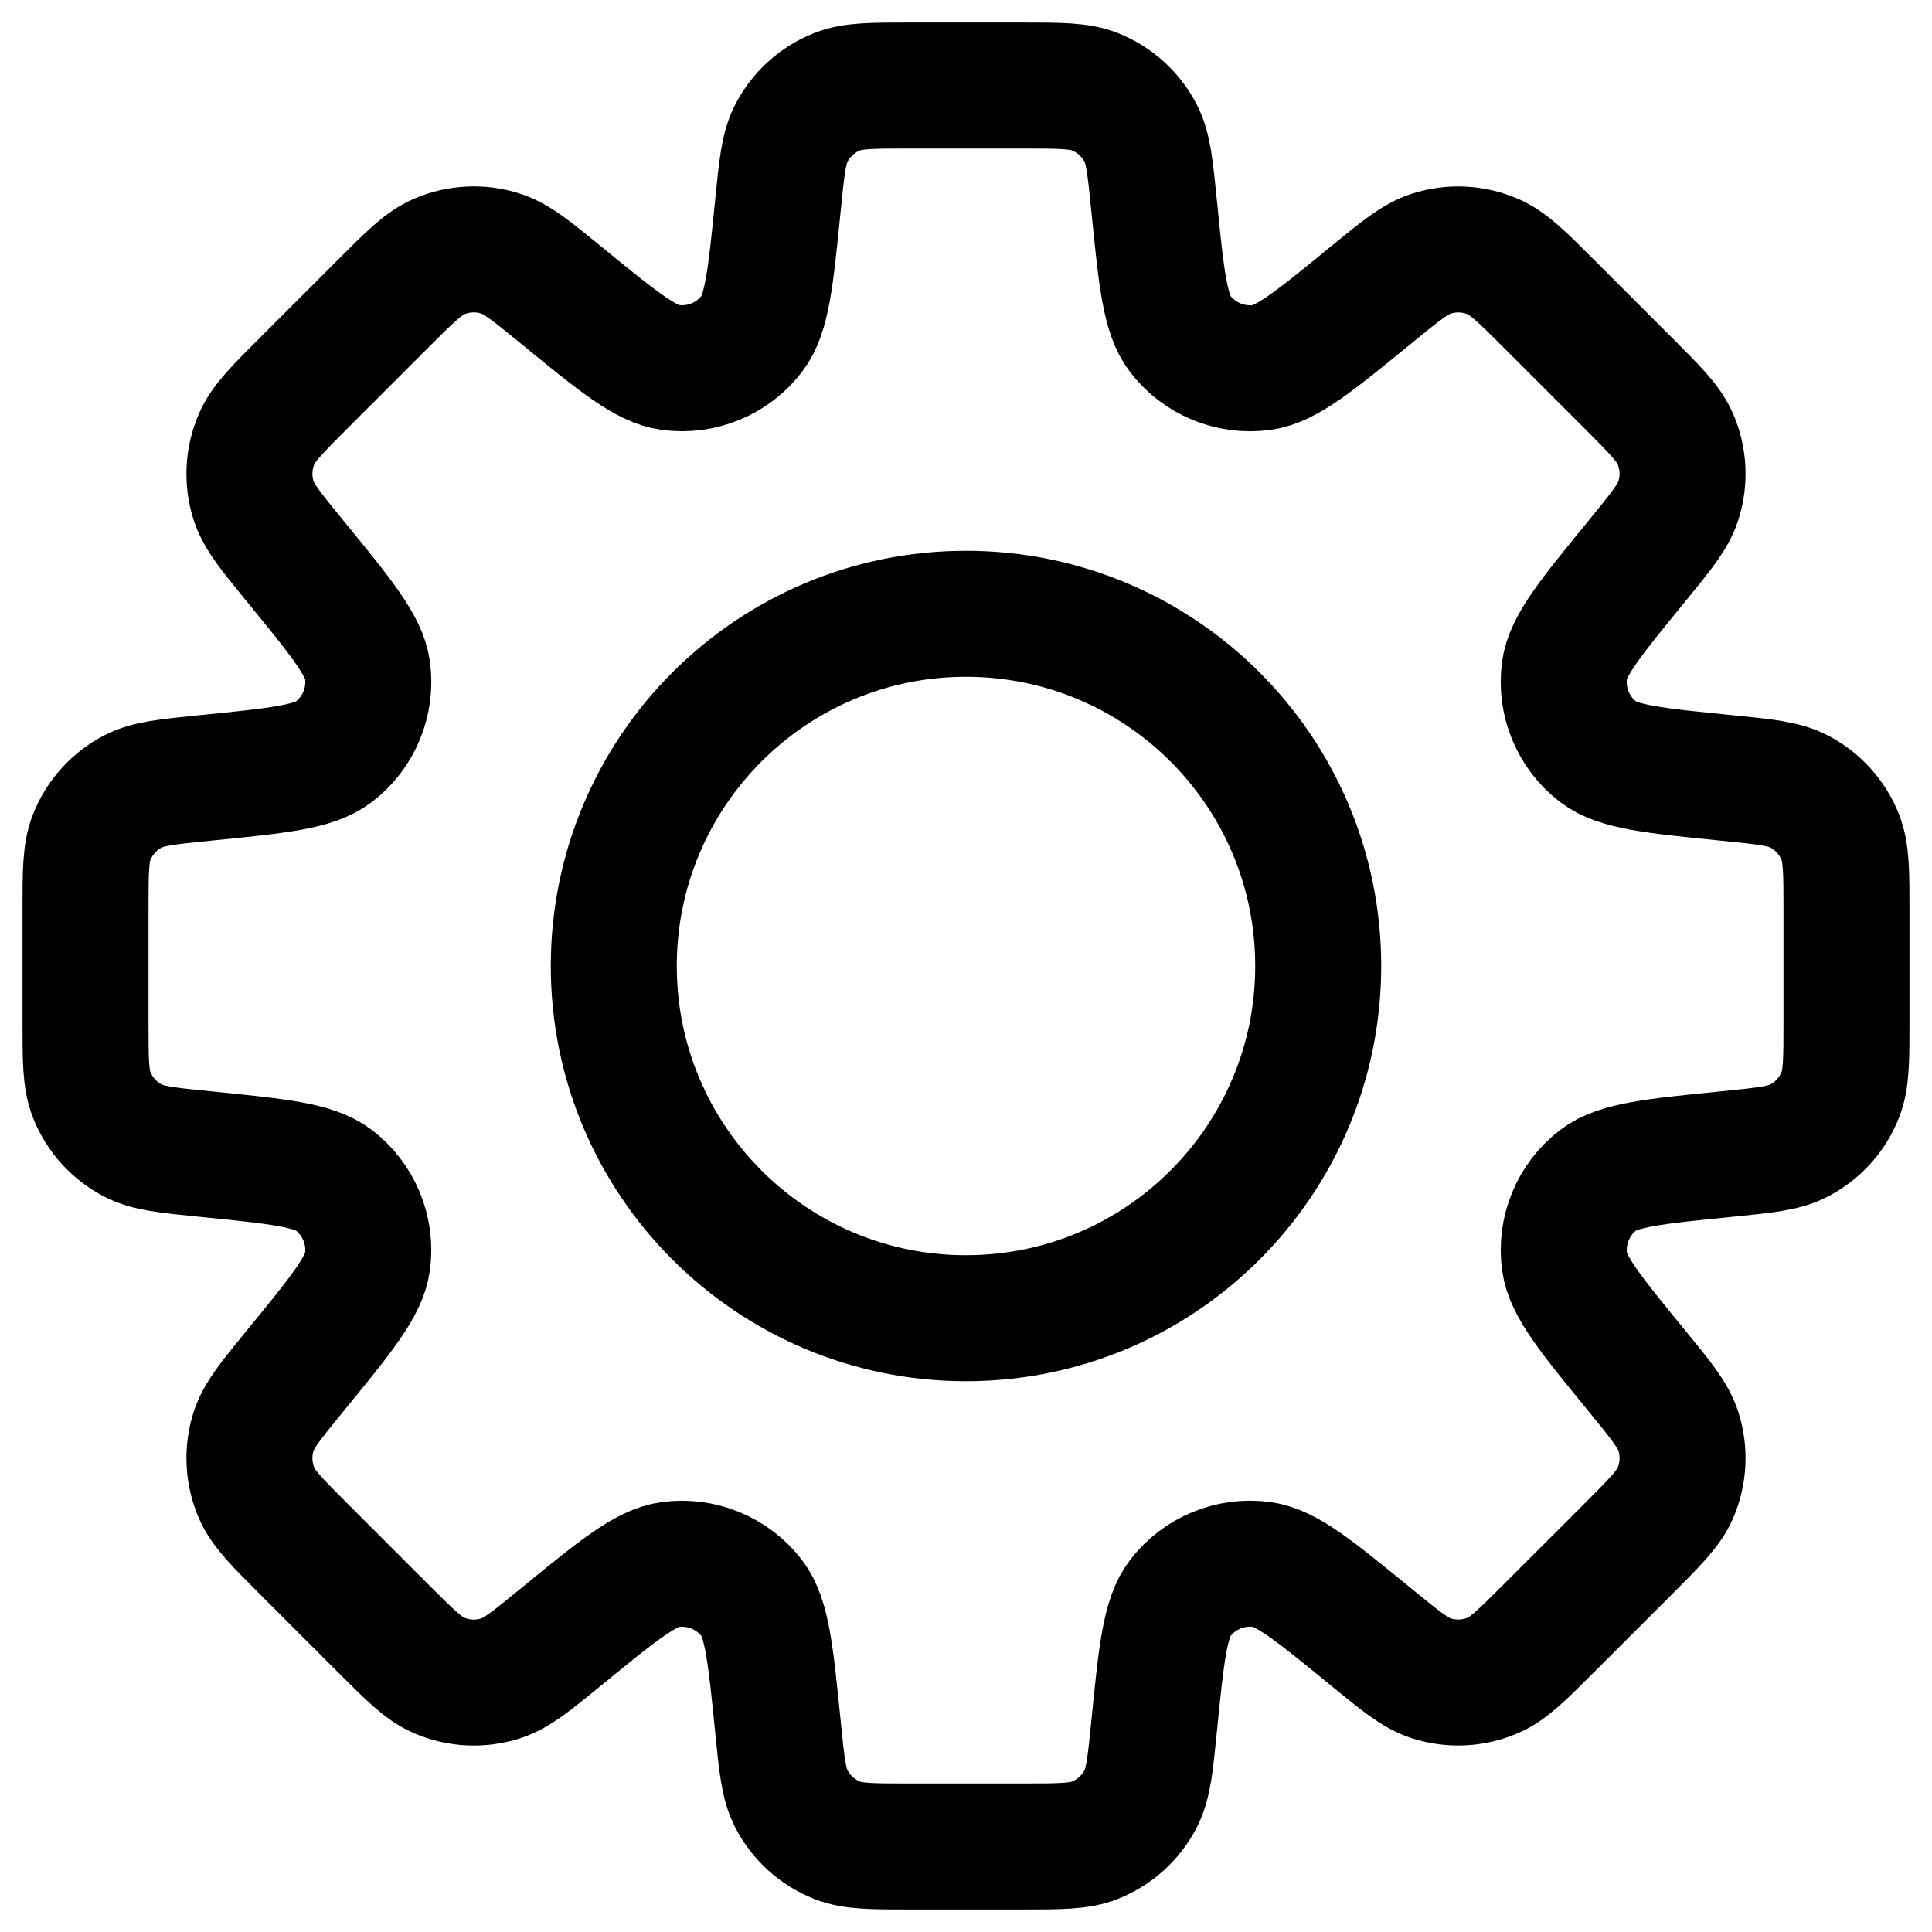
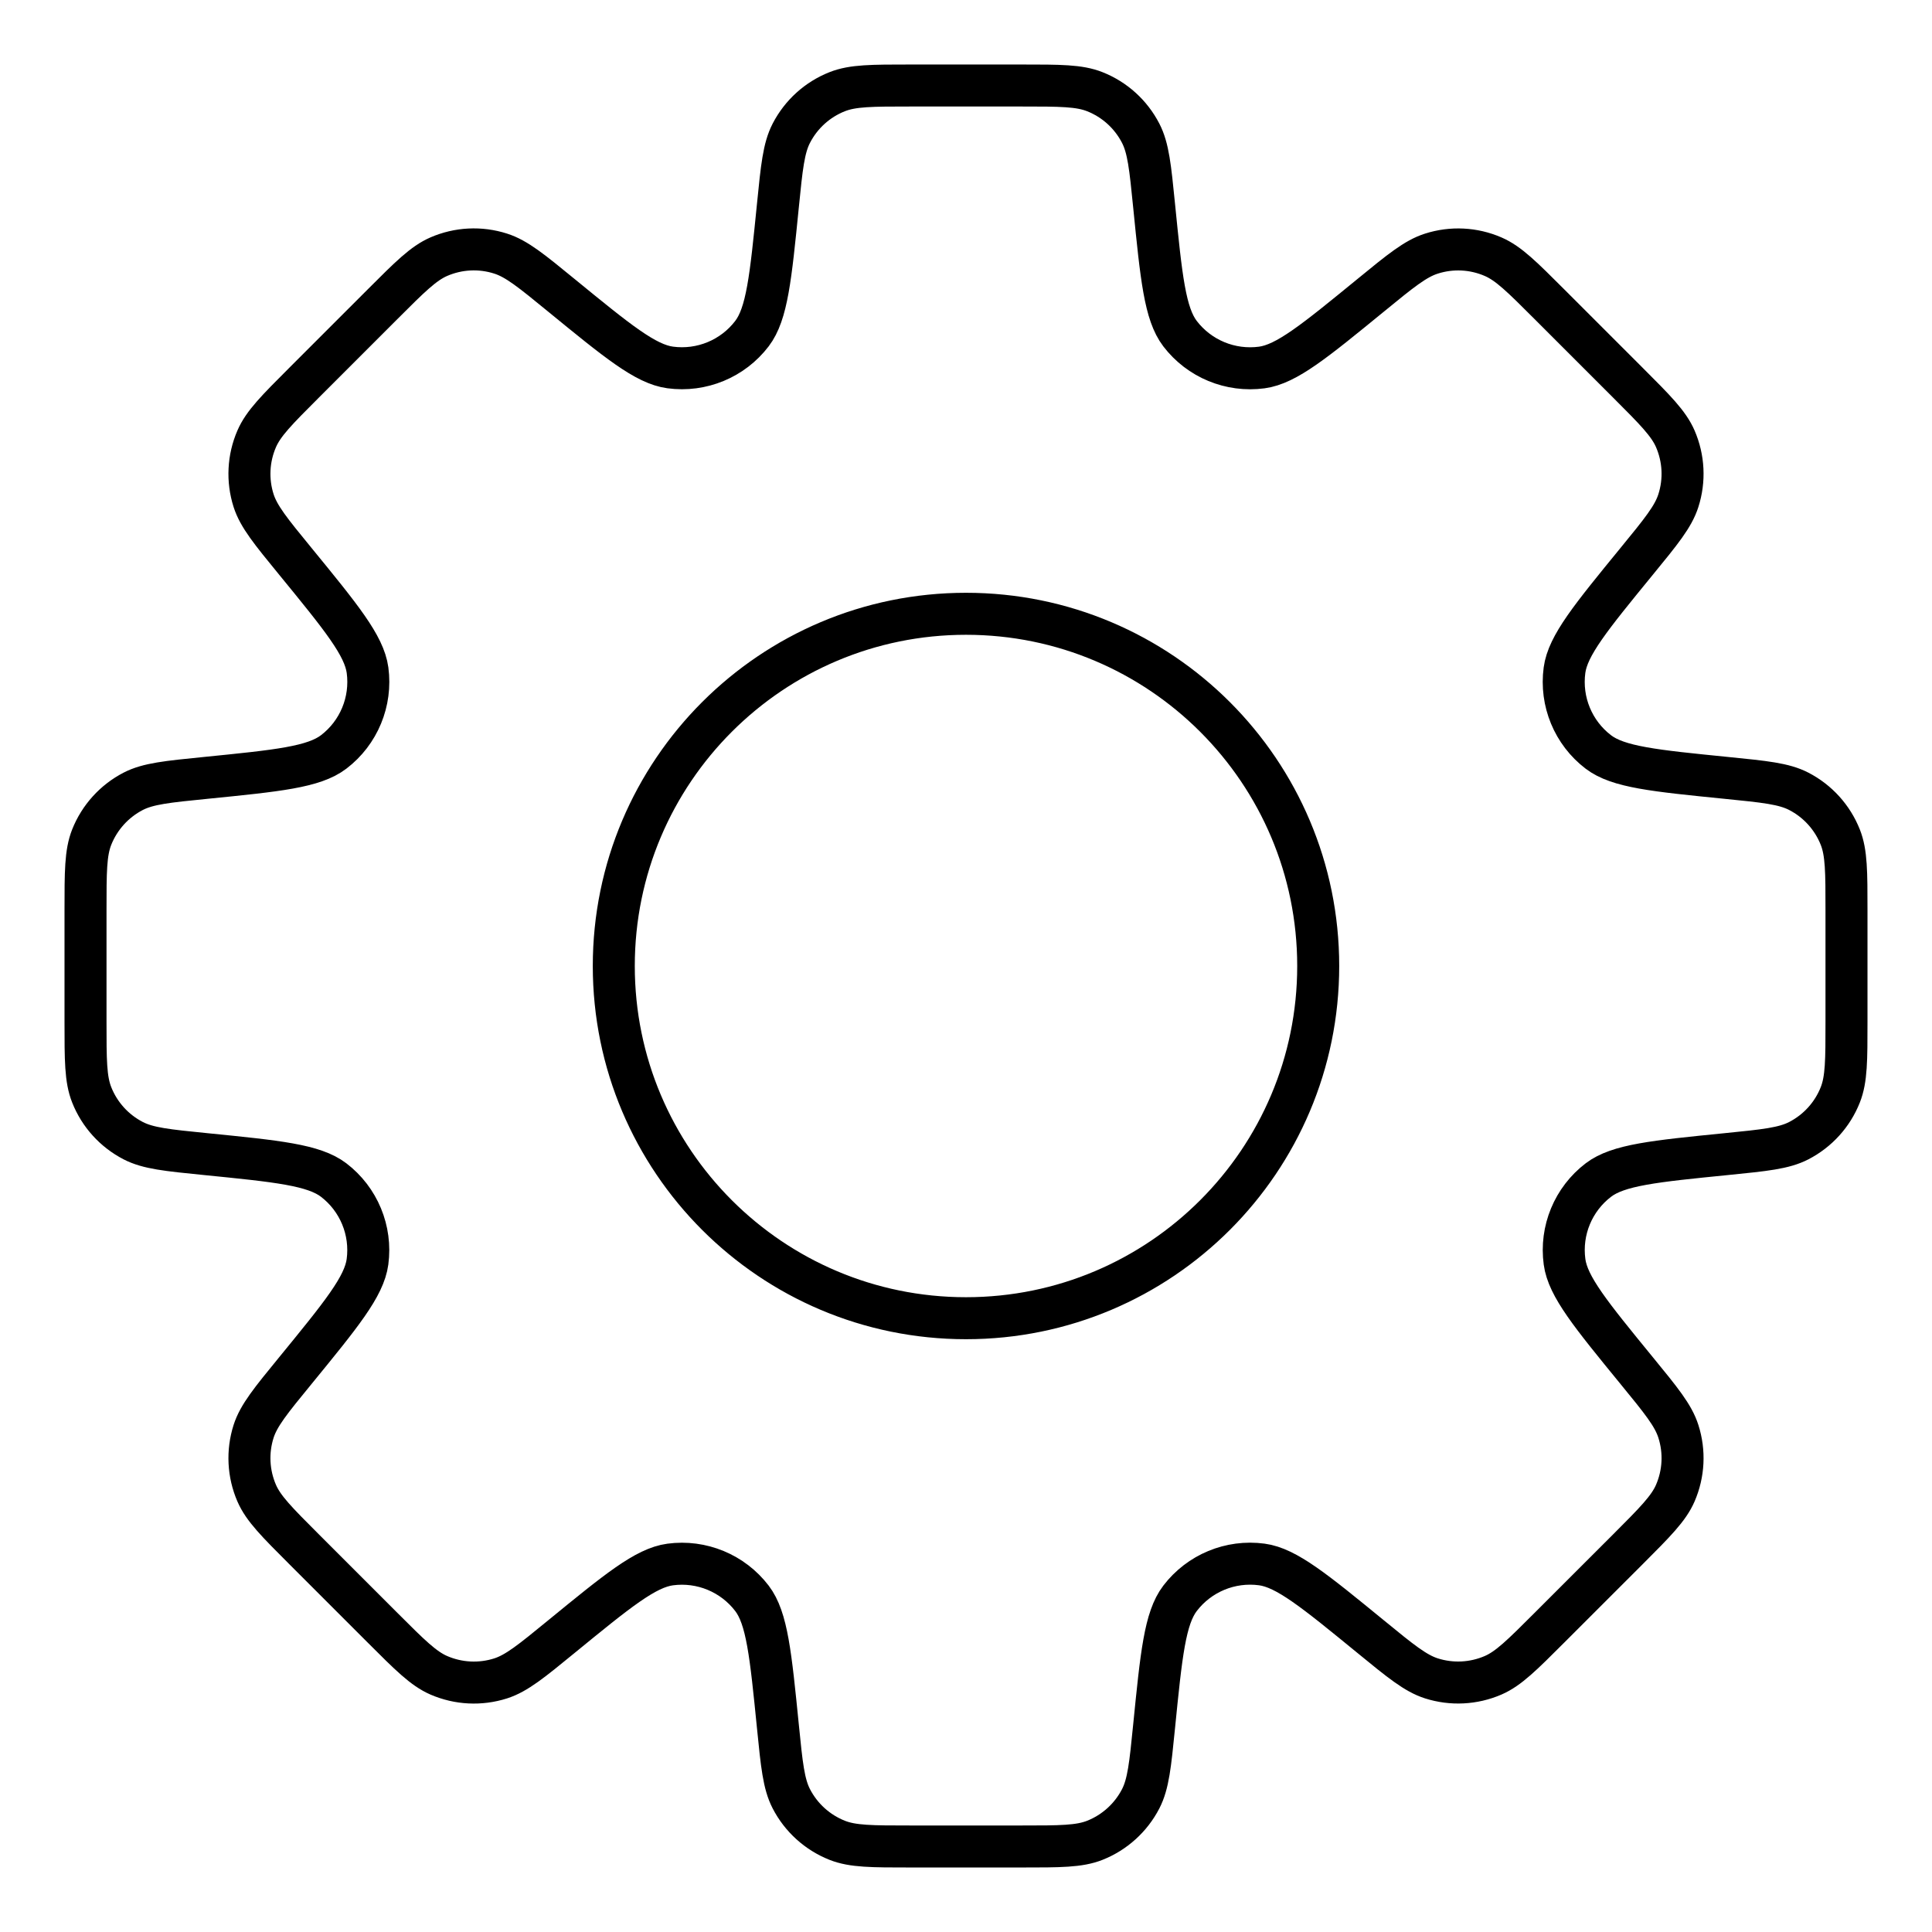
<svg xmlns="http://www.w3.org/2000/svg" width="46" height="46" viewBox="0 0 46 46" fill="none">
-   <path fill-rule="evenodd" clip-rule="evenodd" d="M27.159 3.172C27.342 3.527 27.387 3.981 27.478 4.89C27.65 6.611 27.736 7.472 28.096 7.944C28.553 8.542 29.296 8.85 30.043 8.75C30.631 8.671 31.3 8.123 32.639 7.028C33.346 6.449 33.7 6.16 34.08 6.039C34.563 5.884 35.086 5.91 35.551 6.112C35.918 6.271 36.241 6.594 36.887 7.24L38.76 9.113C39.406 9.759 39.729 10.082 39.888 10.448C40.09 10.914 40.116 11.437 39.961 11.92C39.84 12.3 39.551 12.654 38.972 13.361C37.877 14.7 37.329 15.369 37.25 15.957C37.15 16.704 37.457 17.447 38.056 17.904C38.528 18.264 39.389 18.35 41.11 18.522C42.019 18.613 42.474 18.658 42.828 18.841C43.279 19.074 43.63 19.462 43.817 19.934C43.964 20.305 43.964 20.762 43.964 21.676V24.325C43.964 25.238 43.964 25.695 43.817 26.066C43.631 26.538 43.279 26.926 42.828 27.159C42.473 27.342 42.019 27.387 41.11 27.478C39.39 27.65 38.529 27.736 38.057 28.096C37.458 28.553 37.15 29.296 37.251 30.043C37.33 30.631 37.878 31.3 38.972 32.638C39.551 33.345 39.84 33.699 39.961 34.079C40.116 34.562 40.09 35.085 39.888 35.551C39.729 35.917 39.406 36.24 38.761 36.886L36.887 38.759C36.241 39.405 35.918 39.728 35.552 39.887C35.086 40.089 34.563 40.115 34.08 39.961C33.7 39.839 33.346 39.55 32.639 38.971C31.3 37.876 30.631 37.328 30.043 37.249C29.296 37.149 28.553 37.457 28.096 38.056C27.736 38.528 27.65 39.388 27.478 41.109C27.387 42.019 27.342 42.474 27.159 42.829C26.926 43.279 26.538 43.63 26.067 43.817C25.695 43.964 25.238 43.964 24.324 43.964H21.676C20.762 43.964 20.305 43.964 19.934 43.817C19.462 43.63 19.074 43.279 18.841 42.828C18.658 42.474 18.613 42.019 18.522 41.11C18.35 39.389 18.264 38.528 17.904 38.056C17.447 37.458 16.704 37.15 15.957 37.25C15.369 37.329 14.7 37.877 13.361 38.972C12.654 39.551 12.3 39.84 11.92 39.962C11.437 40.116 10.914 40.09 10.448 39.888C10.082 39.729 9.759 39.406 9.113 38.76L7.24 36.887C6.594 36.241 6.271 35.918 6.112 35.552C5.91 35.086 5.884 34.563 6.038 34.08C6.16 33.7 6.449 33.346 7.028 32.639C8.123 31.3 8.671 30.631 8.75 30.043C8.85 29.296 8.542 28.553 7.944 28.096C7.471 27.736 6.611 27.65 4.89 27.478C3.981 27.387 3.527 27.342 3.172 27.159C2.721 26.926 2.369 26.538 2.183 26.066C2.036 25.695 2.036 25.238 2.036 24.325V21.676C2.036 20.762 2.036 20.305 2.183 19.933C2.37 19.462 2.721 19.074 3.171 18.841C3.526 18.658 3.981 18.613 4.89 18.522C6.612 18.35 7.472 18.264 7.945 17.903C8.543 17.447 8.851 16.704 8.751 15.957C8.671 15.369 8.124 14.699 7.028 13.36C6.449 12.653 6.16 12.299 6.038 11.919C5.884 11.436 5.91 10.913 6.112 10.448C6.271 10.081 6.594 9.758 7.24 9.112L9.113 7.239C9.759 6.593 10.082 6.27 10.448 6.111C10.914 5.909 11.437 5.883 11.92 6.038C12.3 6.159 12.654 6.448 13.361 7.027C14.7 8.122 15.369 8.67 15.957 8.749C16.704 8.849 17.447 8.542 17.904 7.943C18.264 7.471 18.35 6.61 18.522 4.89C18.613 3.981 18.658 3.527 18.841 3.172C19.074 2.721 19.462 2.369 19.934 2.183C20.305 2.036 20.762 2.036 21.675 2.036H24.324C25.238 2.036 25.695 2.036 26.066 2.183C26.538 2.369 26.926 2.721 27.159 3.172ZM23 31.386C27.631 31.386 31.386 27.631 31.386 23C31.386 18.369 27.631 14.614 23 14.614C18.369 14.614 14.614 18.369 14.614 23C14.614 27.631 18.369 31.386 23 31.386Z" stroke="black" stroke-width="3" />
+   <path fill-rule="evenodd" clip-rule="evenodd" d="M27.159 3.172C27.342 3.527 27.387 3.981 27.478 4.89C27.65 6.611 27.736 7.472 28.096 7.944C28.553 8.542 29.296 8.85 30.043 8.75C30.631 8.671 31.3 8.123 32.639 7.028C33.346 6.449 33.7 6.16 34.08 6.039C34.563 5.884 35.086 5.91 35.551 6.112C35.918 6.271 36.241 6.594 36.887 7.24L38.76 9.113C39.406 9.759 39.729 10.082 39.888 10.448C40.09 10.914 40.116 11.437 39.961 11.92C39.84 12.3 39.551 12.654 38.972 13.361C37.877 14.7 37.329 15.369 37.25 15.957C37.15 16.704 37.457 17.447 38.056 17.904C38.528 18.264 39.389 18.35 41.11 18.522C42.019 18.613 42.474 18.658 42.828 18.841C43.279 19.074 43.63 19.462 43.817 19.934C43.964 20.305 43.964 20.762 43.964 21.676V24.325C43.964 25.238 43.964 25.695 43.817 26.066C43.631 26.538 43.279 26.926 42.828 27.159C42.473 27.342 42.019 27.387 41.11 27.478C39.39 27.65 38.529 27.736 38.057 28.096C37.458 28.553 37.15 29.296 37.251 30.043C37.33 30.631 37.878 31.3 38.972 32.638C39.551 33.345 39.84 33.699 39.961 34.079C40.116 34.562 40.09 35.085 39.888 35.551C39.729 35.917 39.406 36.24 38.761 36.886L36.887 38.759C36.241 39.405 35.918 39.728 35.552 39.887C35.086 40.089 34.563 40.115 34.08 39.961C33.7 39.839 33.346 39.55 32.639 38.971C31.3 37.876 30.631 37.328 30.043 37.249C29.296 37.149 28.553 37.457 28.096 38.056C27.736 38.528 27.65 39.388 27.478 41.109C27.387 42.019 27.342 42.474 27.159 42.829C26.926 43.279 26.538 43.63 26.067 43.817C25.695 43.964 25.238 43.964 24.324 43.964H21.676C20.762 43.964 20.305 43.964 19.934 43.817C19.462 43.63 19.074 43.279 18.841 42.828C18.658 42.474 18.613 42.019 18.522 41.11C18.35 39.389 18.264 38.528 17.904 38.056C17.447 37.458 16.704 37.15 15.957 37.25C15.369 37.329 14.7 37.877 13.361 38.972C12.654 39.551 12.3 39.84 11.92 39.962C11.437 40.116 10.914 40.09 10.448 39.888C10.082 39.729 9.759 39.406 9.113 38.76L7.24 36.887C6.594 36.241 6.271 35.918 6.112 35.552C5.91 35.086 5.884 34.563 6.038 34.08C6.16 33.7 6.449 33.346 7.028 32.639C8.123 31.3 8.671 30.631 8.75 30.043C8.85 29.296 8.542 28.553 7.944 28.096C7.471 27.736 6.611 27.65 4.89 27.478C3.981 27.387 3.527 27.342 3.172 27.159C2.721 26.926 2.369 26.538 2.183 26.066C2.036 25.695 2.036 25.238 2.036 24.325V21.676C2.036 20.762 2.036 20.305 2.183 19.933C2.37 19.462 2.721 19.074 3.171 18.841C3.526 18.658 3.981 18.613 4.89 18.522C6.612 18.35 7.472 18.264 7.945 17.903C8.543 17.447 8.851 16.704 8.751 15.957C8.671 15.369 8.124 14.699 7.028 13.36C6.449 12.653 6.16 12.299 6.038 11.919C5.884 11.436 5.91 10.913 6.112 10.448C6.271 10.081 6.594 9.758 7.24 9.112L9.113 7.239C9.759 6.593 10.082 6.27 10.448 6.111C10.914 5.909 11.437 5.883 11.92 6.038C12.3 6.159 12.654 6.448 13.361 7.027C14.7 8.122 15.369 8.67 15.957 8.749C16.704 8.849 17.447 8.542 17.904 7.943C18.264 7.471 18.35 6.61 18.522 4.89C18.613 3.981 18.658 3.527 18.841 3.172C19.074 2.721 19.462 2.369 19.934 2.183C20.305 2.036 20.762 2.036 21.675 2.036H24.324C25.238 2.036 25.695 2.036 26.066 2.183C26.538 2.369 26.926 2.721 27.159 3.172ZM23 31.386C27.631 31.386 31.386 27.631 31.386 23C31.386 18.369 27.631 14.614 23 14.614C18.369 14.614 14.614 18.369 14.614 23C14.614 27.631 18.369 31.386 23 31.386Z" stroke="black" strokeWidth="3" />
</svg>
